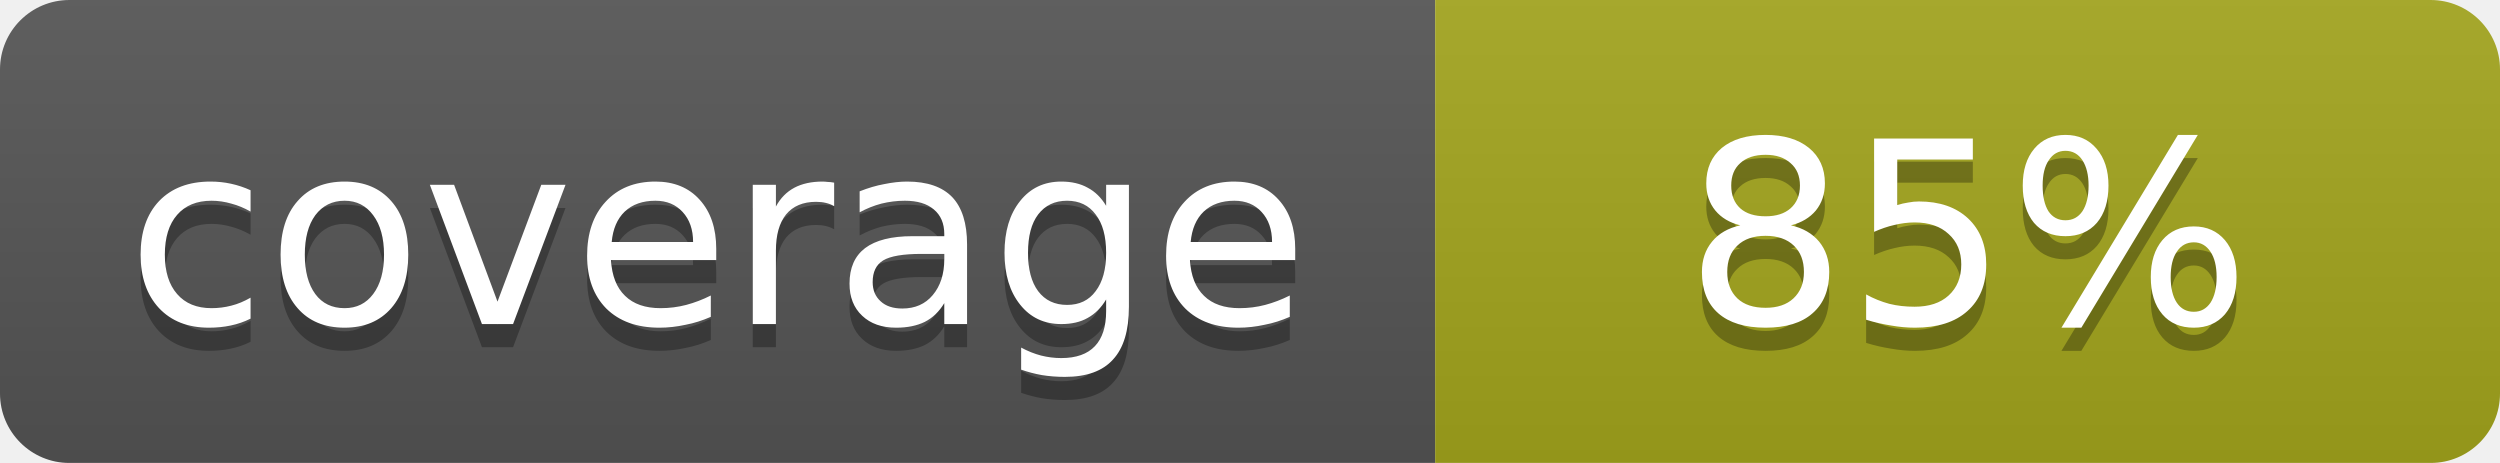
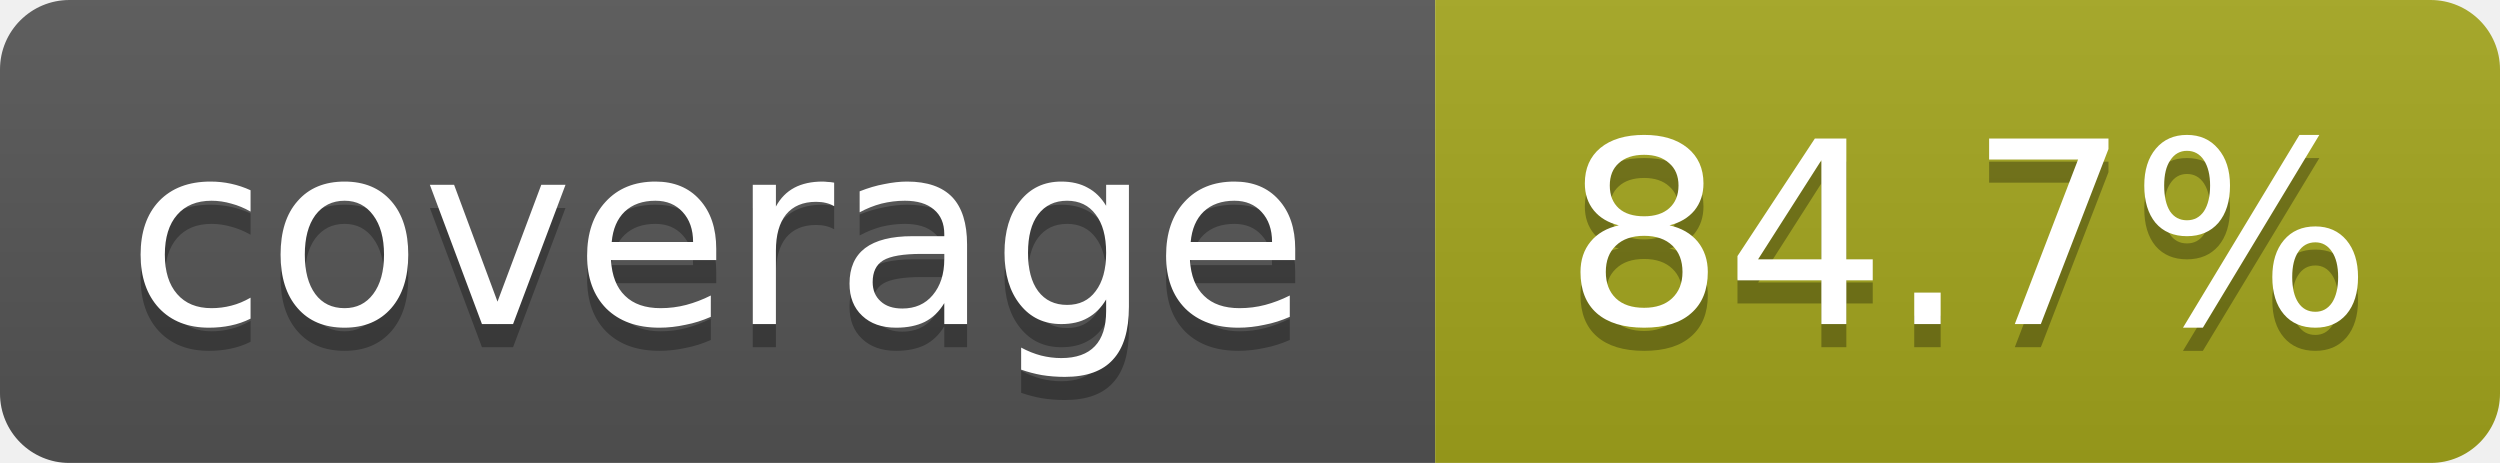
<svg xmlns="http://www.w3.org/2000/svg" width="108" height="20">
  <linearGradient id="b" x2="0" y2="100%">
    <stop offset="0" stop-color="#bbb" stop-opacity=".1" />
    <stop offset="1" stop-opacity=".1" />
  </linearGradient>
  <mask id="a">
    <rect width="108" height="20" rx="3" fill="#fff" />
  </mask>
  <g mask="url(#a)">
    <rect width="62" height="20" fill="#555" />
    <rect x="62" width="46" height="20" fill="#a4a61d" />
    <rect width="108" height="20" fill="url(#b)" />
  </g>
  <g fill="#fff" text-anchor="middle" font-family="DejaVu Sans,Verdana,Geneva,sans-serif" font-size="11">
    <text x="31" y="15" fill="#010101" fill-opacity=".3">coverage</text>
    <text x="31" y="14">coverage</text>
-     <text x="85" y="15" fill="#010101" fill-opacity=".3">85%</text>
-     <text x="85" y="14">85%</text>
+     <text x="85" y="15" fill="#010101" fill-opacity=".3">84.7%</text>
+     <text x="85" y="14">84.7%</text>
  </g>
</svg>
